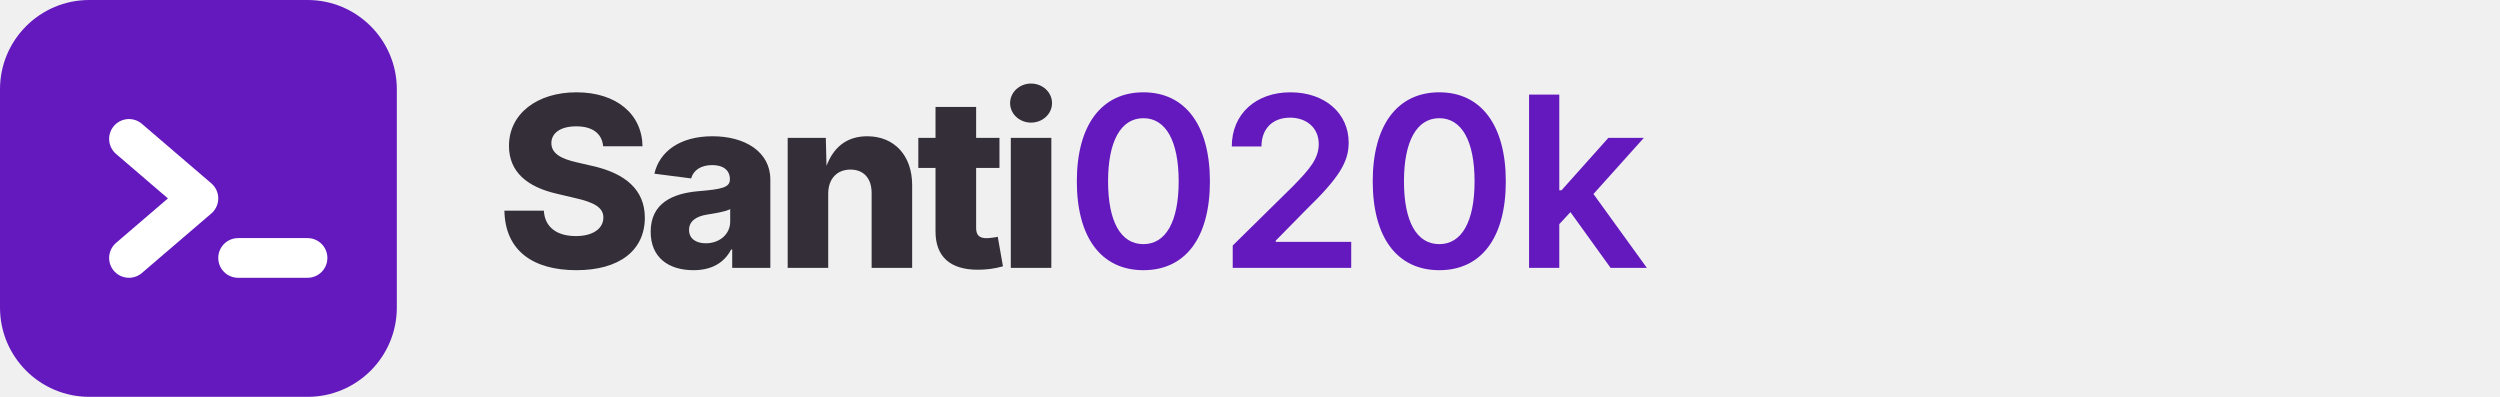
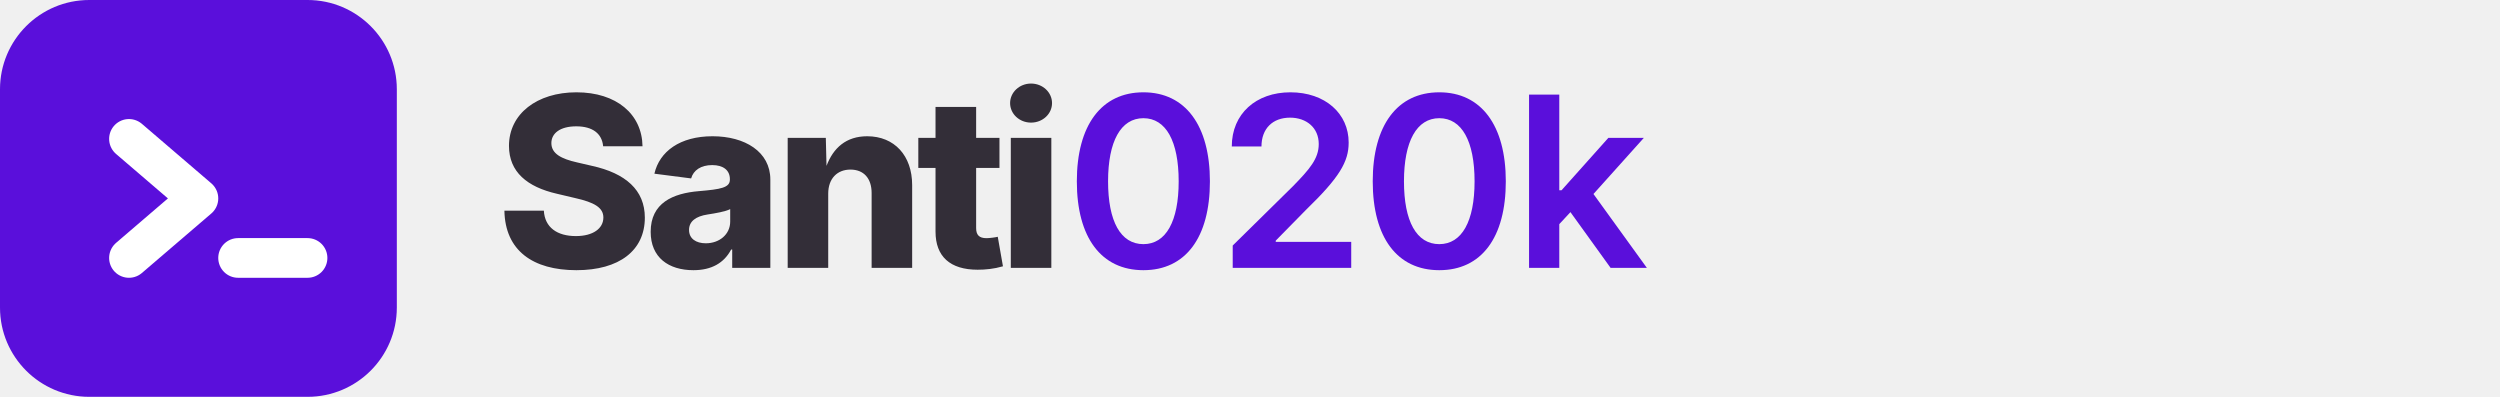
<svg xmlns="http://www.w3.org/2000/svg" viewBox="0 0 504 80" role="img" aria-label="Santi020k">
  <g transform="translate(0, 0)">
-     <rect width="80" height="80" rx="18" fill="#6319be" />
+     <rect width="80" height="80" rx="18" fill="#5a0fdb" />
    <path d="M 26 28 L 40 40 L 26 52" fill="none" stroke="#FFFFFF" stroke-width="8" stroke-linecap="round" stroke-linejoin="round" />
    <line x1="48" y1="52" x2="62" y2="52" stroke="#FFFFFF" stroke-width="8" stroke-linecap="round" />
  </g>
-   <text x="100" y="54" font-family="Montserrat, Inter, sans-serif" font-weight="800" font-size="48" fill="#332e38" letter-spacing="-0.04em">Santi<tspan fill="#6319be" font-weight="600" letter-spacing="-0.02em">020k</tspan>
+   <text x="100" y="54" font-family="Montserrat, Inter, sans-serif" font-weight="800" font-size="48" fill="#332e38" letter-spacing="-0.04em">Santi<tspan fill="#5a0fdb" font-weight="600" letter-spacing="-0.02em">020k</tspan>
  </text>
</svg>
